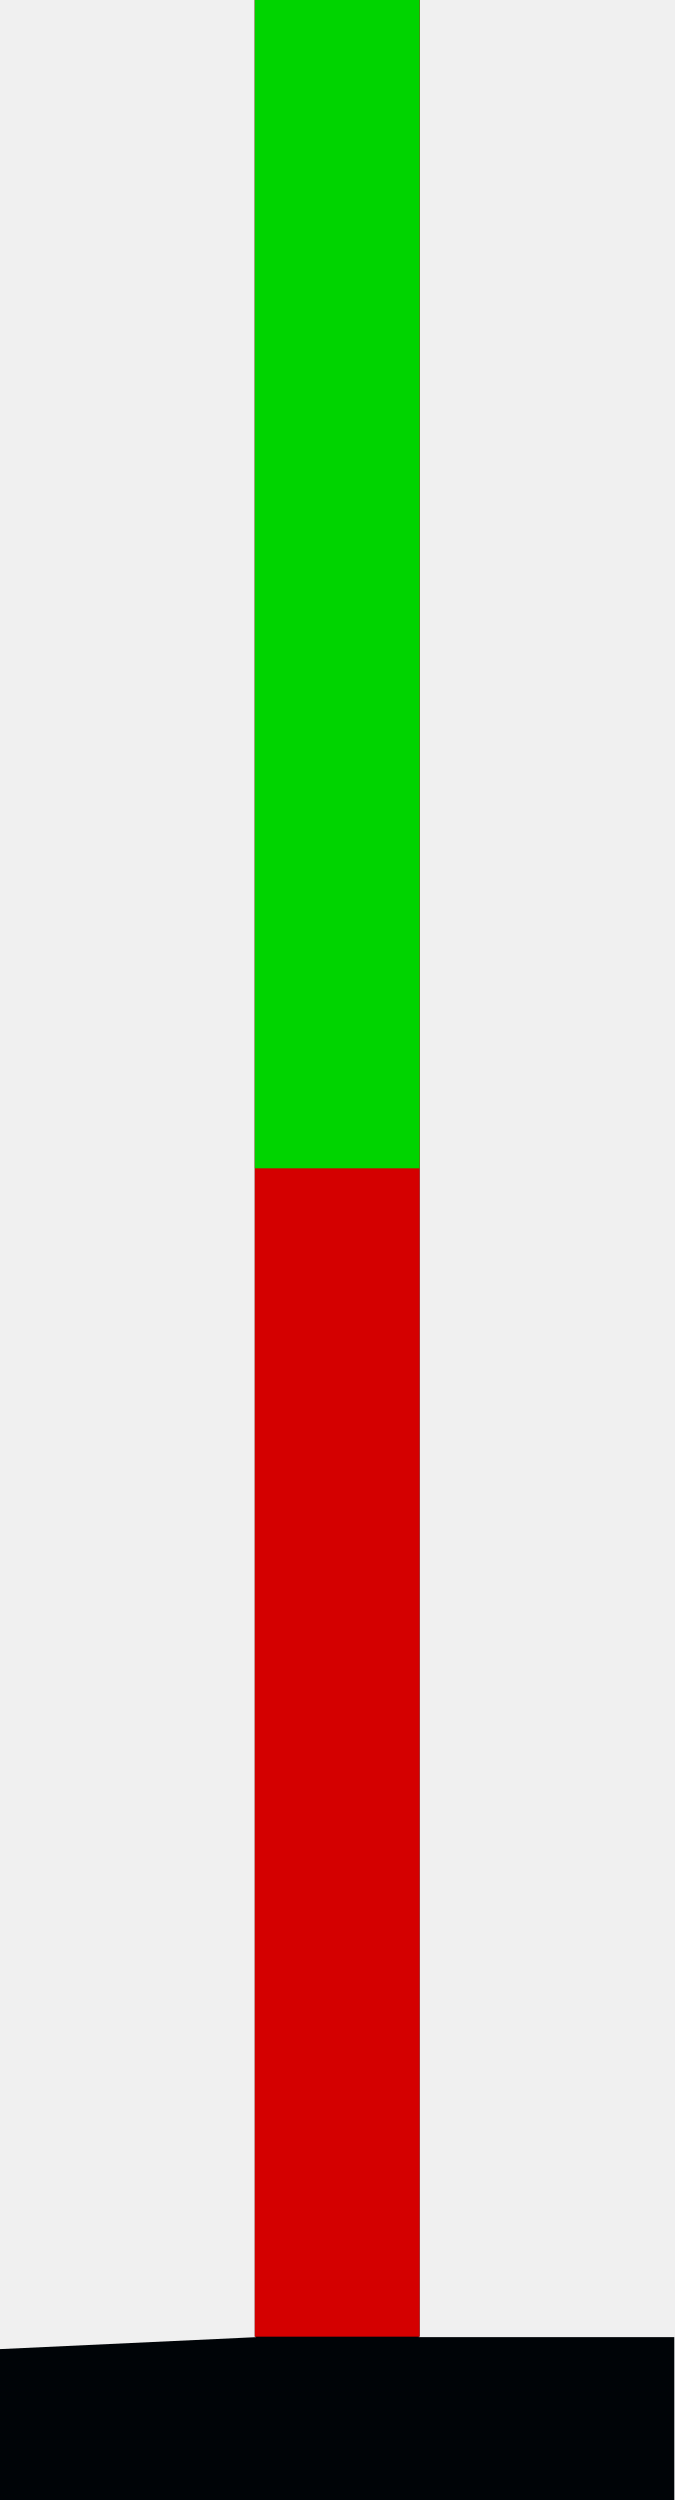
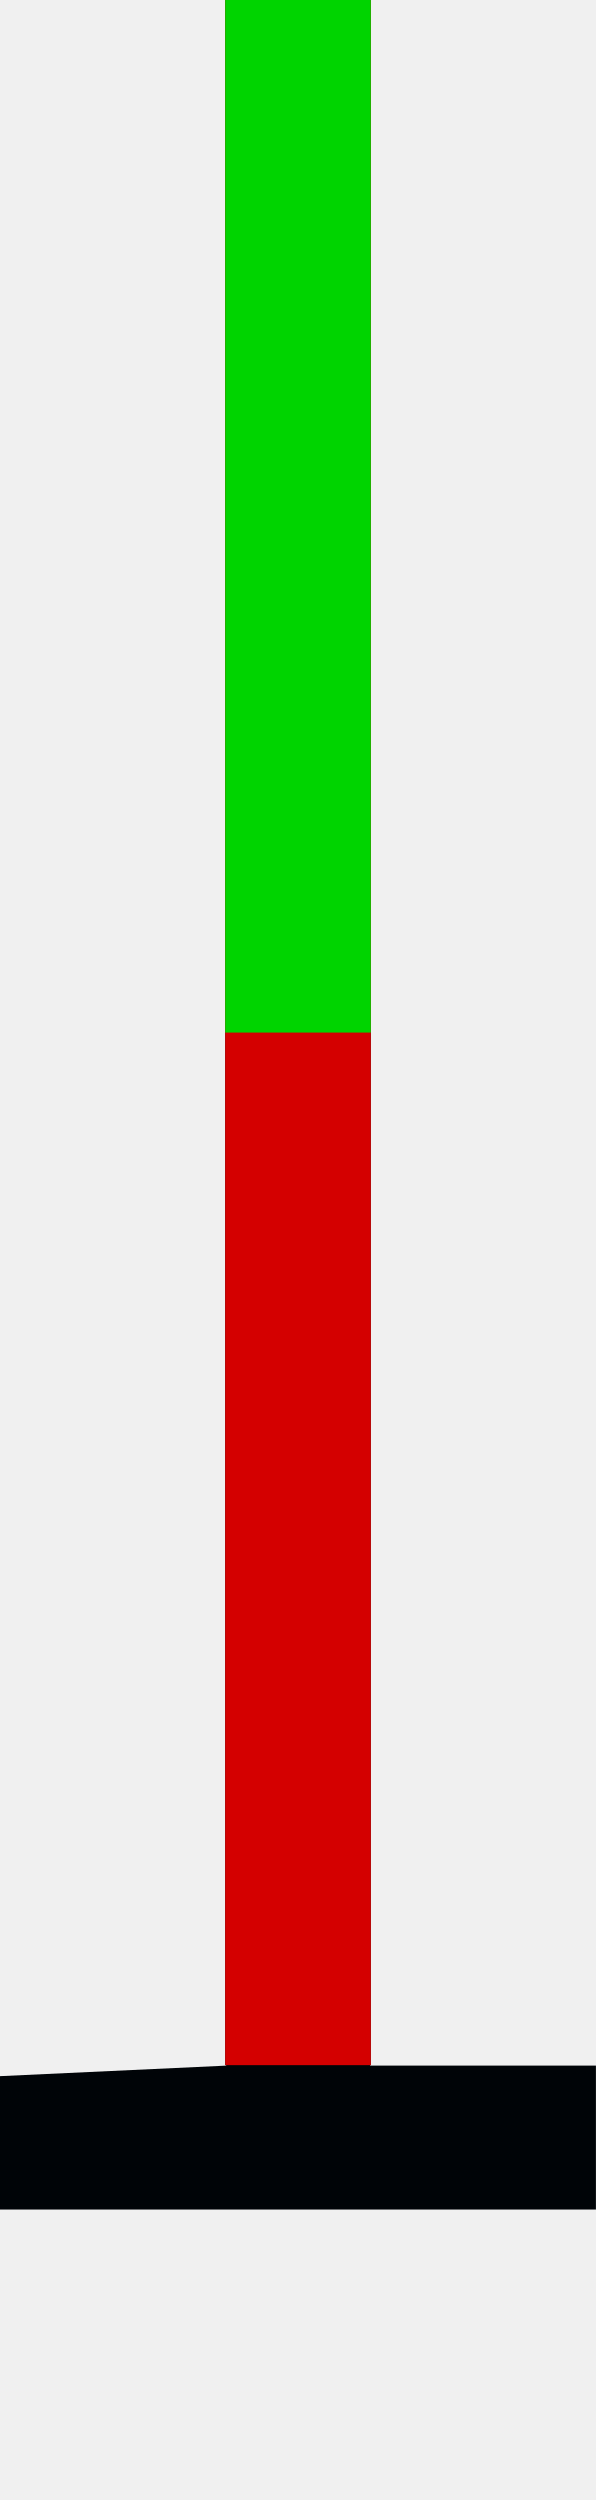
- <svg xmlns="http://www.w3.org/2000/svg" version="1.0" width="20.55" height="76.197" id="svg2">
+ <svg xmlns="http://www.w3.org/2000/svg" version="1.0" width="5.437mm" height="22.811mm" id="svg2">
  <defs id="defs4" />
-   <path id="path_stroke" style="fill:#000407;fill-opacity:1;fill-rule:evenodd;stroke:none" d="M 7.766 0 L 7.766 71.219 L 7.801 71.219 L 7.801 71.234 L 0 71.598 L 0 76.197 L 20.551 76.197 L 20.551 71.234 L 12.762 71.234 L 12.762 71.219 L 12.787 71.219 L 12.787 0 L 7.766 0 z " />
+   <path id="path_stroke" style="fill:#000407;fill-opacity:1;fill-rule:evenodd;stroke:none" d="m 7.766,0 v 71.219 h 0.035 v 0.016 L 0,71.598 v 4.6 h 20.551 v -4.963 h -7.789 v -0.016 h 0.025 V 0 Z" />
  <path id="path_fill_h12" style="fill:#d40000" d="M 7.766,0 H 12.788 V 71.219 H 7.766 Z" />
-   <path id="path_fill_h8" style="display:inline;fill:#ffffff;stroke-width:0.817;fill-opacity:0" d="M 7.766,0 H 12.788 V 47.48 H 7.766 Z" />
+   <path id="path_fill_h8" style="display:inline;fill:#ffffff;fill-opacity:0;stroke-width:0.817" d="M 7.766,0 H 12.788 V 47.48 H 7.766 Z" />
  <path id="path_fill_h6" style="fill:#00d400" d="M 7.766,0 H 12.788 V 35.609 H 7.766 Z" />
-   <path id="path_fill_h4" style="display:inline;fill:#ffffff;stroke-width:0.577;fill-opacity:0" d="M 7.766,0 H 12.788 V 23.74 H 7.766 Z" />
+   <path id="path_fill_h4" style="display:inline;fill:#ffffff;fill-opacity:0;stroke-width:0.577" d="M 7.766,0 H 12.788 V 23.74 H 7.766 Z" />
</svg>
